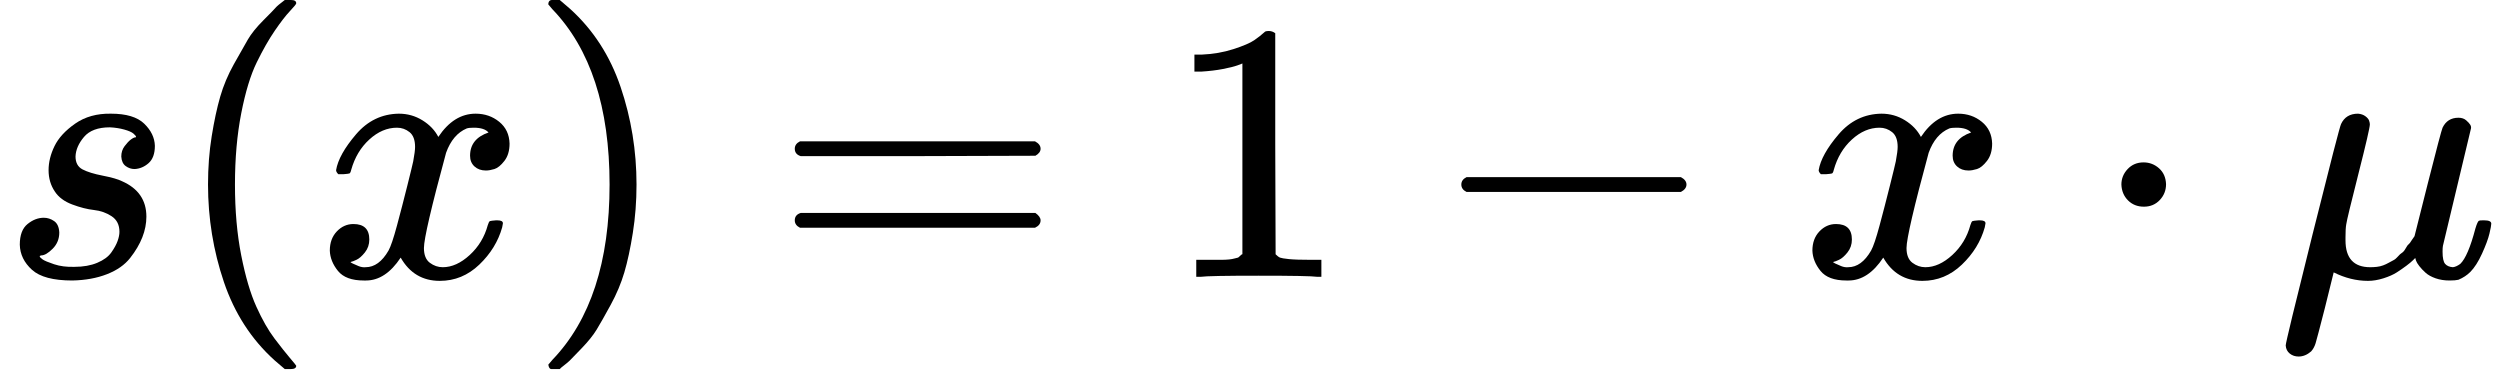
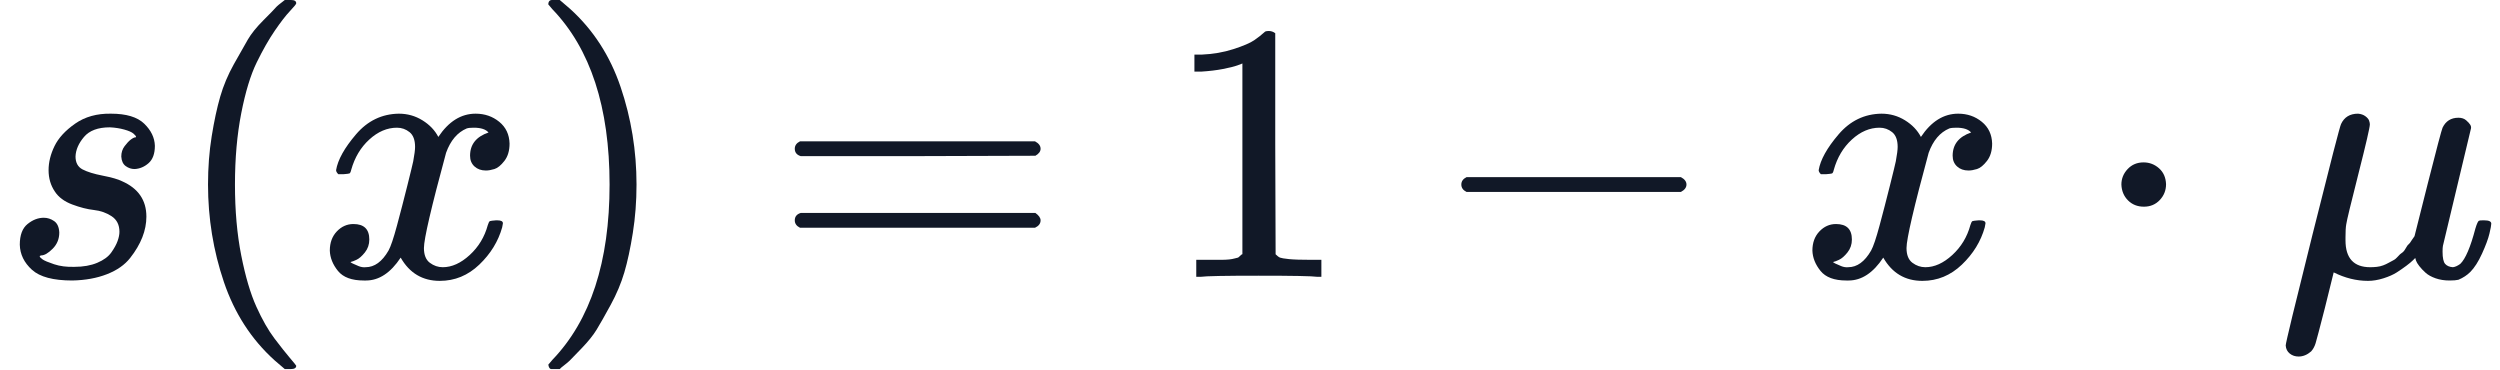
<svg xmlns="http://www.w3.org/2000/svg" style="vertical-align: -0.566ex;" width="15.322ex" height="2.262ex" role="img" focusable="false" viewBox="0 -750 6772.4 1000">
+   <style>:root{color:#111827}@media (prefers-color-scheme: dark){:root{color:#ffffff}}</style>
  <g stroke="currentColor" fill="currentColor" stroke-width="0" transform="scale(1,-1)">
    <g data-mml-node="math">
      <g data-mml-node="mi">
        <path data-c="1D460" d="M131 289Q131 321 147 354T203 415T300 442Q362 442 390 415T419 355Q419 323 402 308T364 292Q351 292 340 300T328 326Q328 342 337 354T354 372T367 378Q368 378 368 379Q368 382 361 388T336 399T297 405Q249 405 227 379T204 326Q204 301 223 291T278 274T330 259Q396 230 396 163Q396 135 385 107T352 51T289 7T195 -10Q118 -10 86 19T53 87Q53 126 74 143T118 160Q133 160 146 151T160 120Q160 94 142 76T111 58Q109 57 108 57T107 55Q108 52 115 47T146 34T201 27Q237 27 263 38T301 66T318 97T323 122Q323 150 302 164T254 181T195 196T148 231Q131 256 131 289Z" />
      </g>
      <g data-mml-node="mo" transform="translate(469,0)">
        <path data-c="28" d="M94 250Q94 319 104 381T127 488T164 576T202 643T244 695T277 729T302 750H315H319Q333 750 333 741Q333 738 316 720T275 667T226 581T184 443T167 250T184 58T225 -81T274 -167T316 -220T333 -241Q333 -250 318 -250H315H302L274 -226Q180 -141 137 -14T94 250Z" />
      </g>
      <g data-mml-node="mi" transform="translate(858,0)">
        <path data-c="1D465" d="M52 289Q59 331 106 386T222 442Q257 442 286 424T329 379Q371 442 430 442Q467 442 494 420T522 361Q522 332 508 314T481 292T458 288Q439 288 427 299T415 328Q415 374 465 391Q454 404 425 404Q412 404 406 402Q368 386 350 336Q290 115 290 78Q290 50 306 38T341 26Q378 26 414 59T463 140Q466 150 469 151T485 153H489Q504 153 504 145Q504 144 502 134Q486 77 440 33T333 -11Q263 -11 227 52Q186 -10 133 -10H127Q78 -10 57 16T35 71Q35 103 54 123T99 143Q142 143 142 101Q142 81 130 66T107 46T94 41L91 40Q91 39 97 36T113 29T132 26Q168 26 194 71Q203 87 217 139T245 247T261 313Q266 340 266 352Q266 380 251 392T217 404Q177 404 142 372T93 290Q91 281 88 280T72 278H58Q52 284 52 289Z" />
      </g>
      <g data-mml-node="mo" transform="translate(1430,0)">
        <path data-c="29" d="M60 749L64 750Q69 750 74 750H86L114 726Q208 641 251 514T294 250Q294 182 284 119T261 12T224 -76T186 -143T145 -194T113 -227T90 -246Q87 -249 86 -250H74Q66 -250 63 -250T58 -247T55 -238Q56 -237 66 -225Q221 -64 221 250T66 725Q56 737 55 738Q55 746 60 749Z" />
      </g>
      <g data-mml-node="mo" transform="translate(2096.8,0)">
        <path data-c="3D" d="M56 347Q56 360 70 367H707Q722 359 722 347Q722 336 708 328L390 327H72Q56 332 56 347ZM56 153Q56 168 72 173H708Q722 163 722 153Q722 140 707 133H70Q56 140 56 153Z" />
      </g>
      <g data-mml-node="mn" transform="translate(3152.6,0)">
        <path data-c="31" d="M213 578L200 573Q186 568 160 563T102 556H83V602H102Q149 604 189 617T245 641T273 663Q275 666 285 666Q294 666 302 660V361L303 61Q310 54 315 52T339 48T401 46H427V0H416Q395 3 257 3Q121 3 100 0H88V46H114Q136 46 152 46T177 47T193 50T201 52T207 57T213 61V578Z" />
      </g>
      <g data-mml-node="mo" transform="translate(3874.8,0)">
        <path data-c="2212" d="M84 237T84 250T98 270H679Q694 262 694 250T679 230H98Q84 237 84 250Z" />
      </g>
      <g data-mml-node="mi" transform="translate(4875,0)">
        <path data-c="1D465" d="M52 289Q59 331 106 386T222 442Q257 442 286 424T329 379Q371 442 430 442Q467 442 494 420T522 361Q522 332 508 314T481 292T458 288Q439 288 427 299T415 328Q415 374 465 391Q454 404 425 404Q412 404 406 402Q368 386 350 336Q290 115 290 78Q290 50 306 38T341 26Q378 26 414 59T463 140Q466 150 469 151T485 153H489Q504 153 504 145Q504 144 502 134Q486 77 440 33T333 -11Q263 -11 227 52Q186 -10 133 -10H127Q78 -10 57 16T35 71Q35 103 54 123T99 143Q142 143 142 101Q142 81 130 66T107 46T94 41L91 40Q91 39 97 36T113 29T132 26Q168 26 194 71Q203 87 217 139T245 247T261 313Q266 340 266 352Q266 380 251 392T217 404Q177 404 142 372T93 290Q91 281 88 280T72 278H58Q52 284 52 289Z" />
      </g>
      <g data-mml-node="mo" transform="translate(5669.2,0)">
        <path data-c="22C5" d="M78 250Q78 274 95 292T138 310Q162 310 180 294T199 251Q199 226 182 208T139 190T96 207T78 250Z" />
      </g>
      <g data-mml-node="mi" transform="translate(6169.4,0)">
        <path data-c="1D707" d="M58 -216Q44 -216 34 -208T23 -186Q23 -176 96 116T173 414Q186 442 219 442Q231 441 239 435T249 423T251 413Q251 401 220 279T187 142Q185 131 185 107V99Q185 26 252 26Q261 26 270 27T287 31T302 38T315 45T327 55T338 65T348 77T356 88T365 100L372 110L408 253Q444 395 448 404Q461 431 491 431Q504 431 512 424T523 412T525 402L449 84Q448 79 448 68Q448 43 455 35T476 26Q485 27 496 35Q517 55 537 131Q543 151 547 152Q549 153 557 153H561Q580 153 580 144Q580 138 575 117T555 63T523 13Q510 0 491 -8Q483 -10 467 -10Q446 -10 429 -4T402 11T385 29T376 44T374 51L368 45Q362 39 350 30T324 12T288 -4T246 -11Q199 -11 153 12L129 -85Q108 -167 104 -180T92 -202Q76 -216 58 -216Z" />
      </g>
    </g>
  </g>
</svg>
